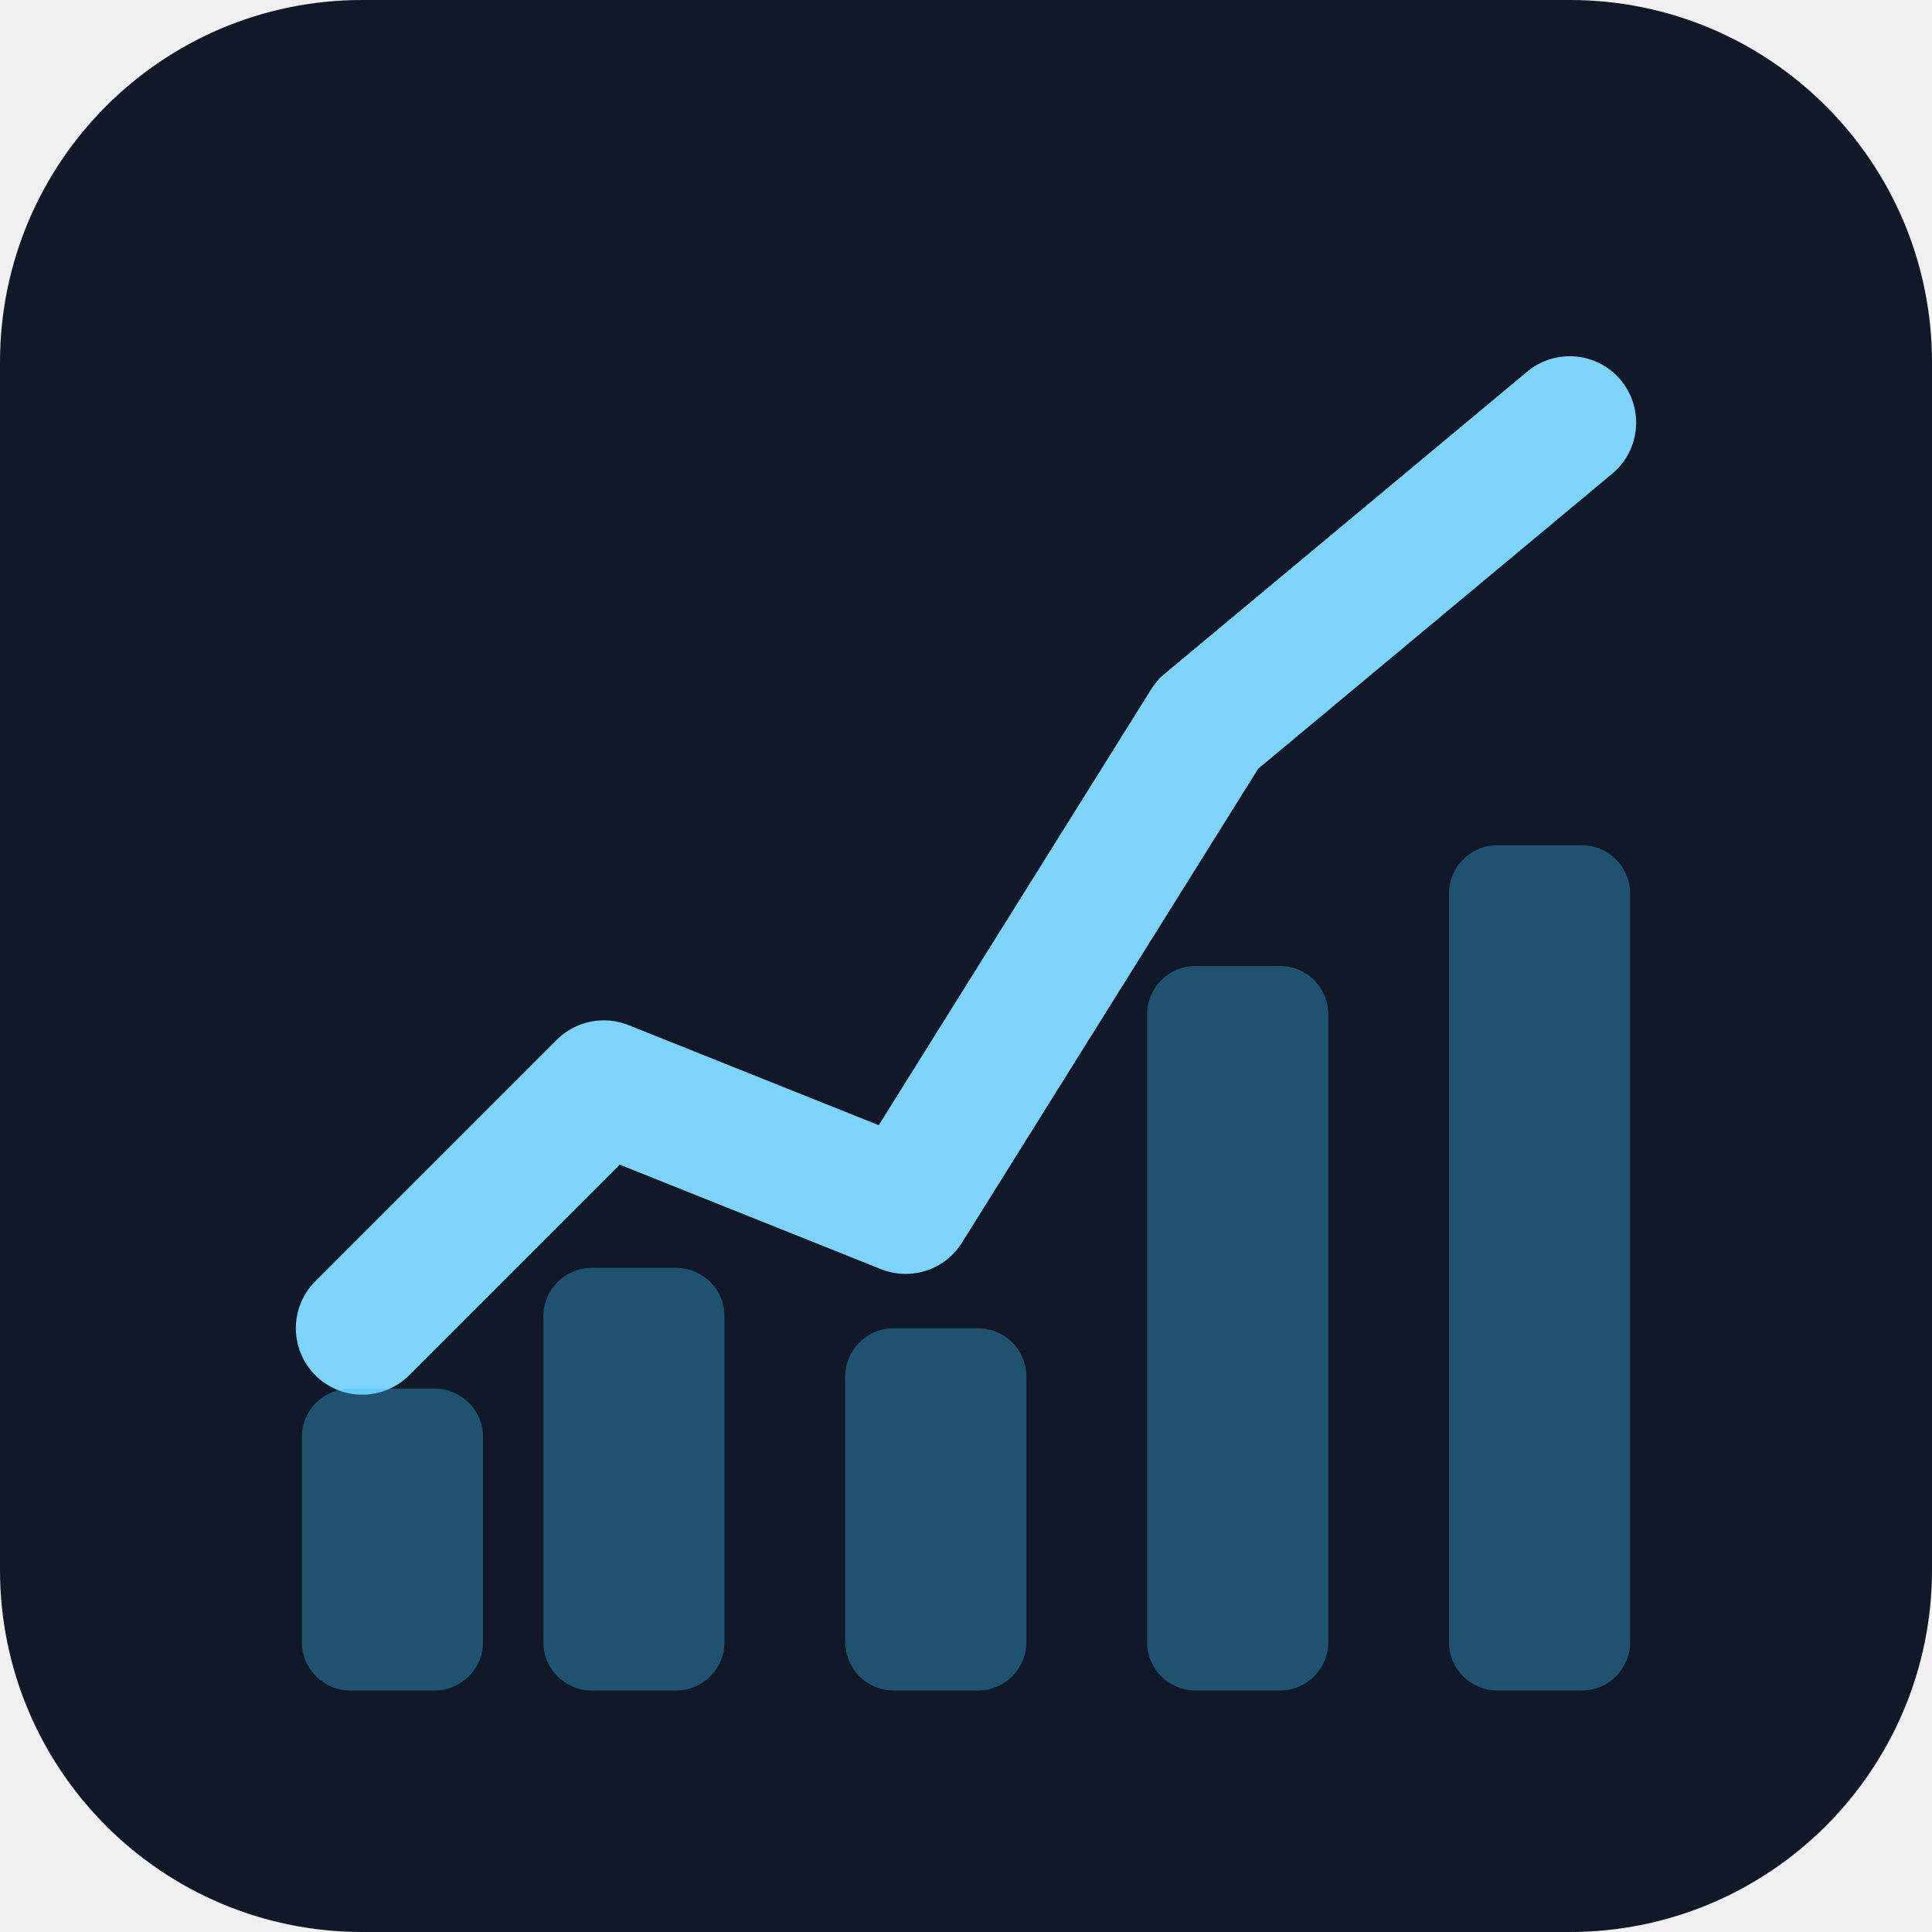
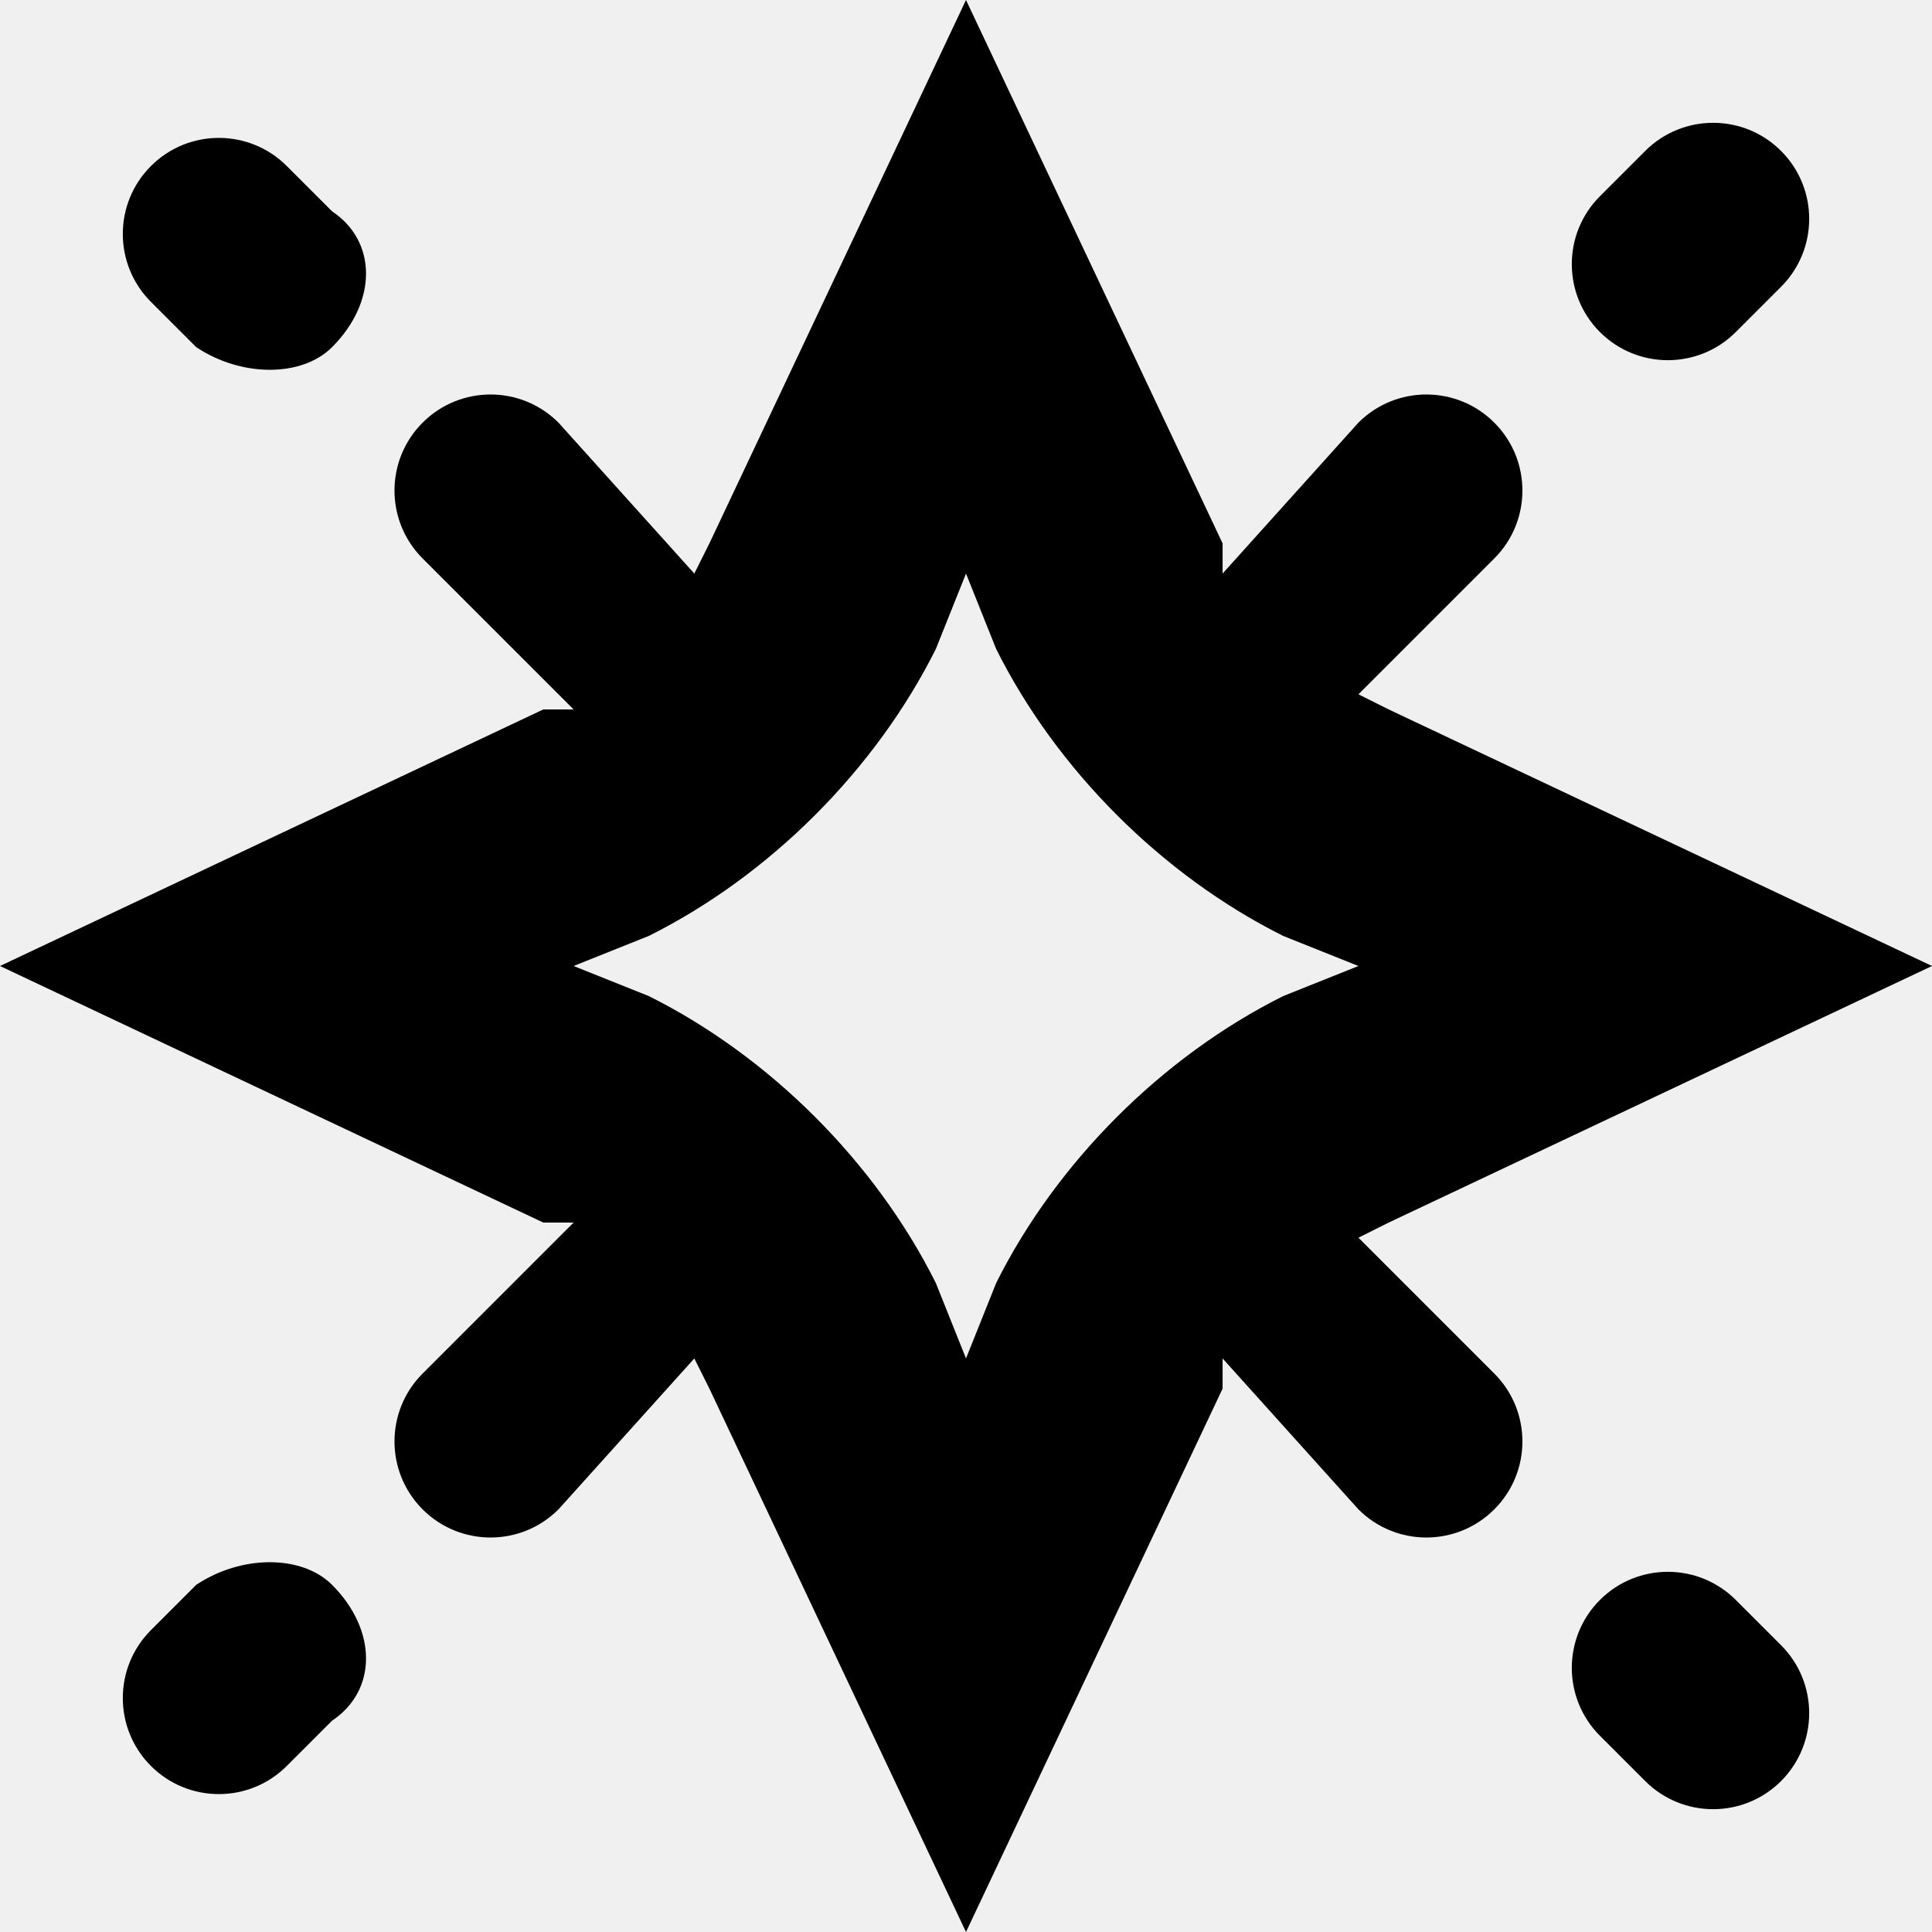
- <svg xmlns="http://www.w3.org/2000/svg" viewBox="0 0 32 32">
-   <rect width="32" height="32" rx="6" fill="#111827" />
-   <g fill="none" stroke="#7dd3fc" stroke-width="2.2" stroke-linecap="round" stroke-linejoin="round">
-     <polyline points="6,22 10,18 15,20 20,12 26,7" />
-   </g>
-   <g fill="#38bdf8" opacity="0.35">
-     <rect x="5" y="23" width="3" height="5" rx="0.8" />
-     <rect x="9" y="21" width="3" height="7" rx="0.8" />
-     <rect x="14" y="22" width="3" height="6" rx="0.8" />
-     <rect x="19" y="16" width="3" height="12" rx="0.8" />
-     <rect x="24" y="14" width="3" height="14" rx="0.8" />
-   </g>
+ <svg xmlns="http://www.w3.org/2000/svg" viewBox="0 0 128 128">
+   <path fill-rule="evenodd" d="M81 36 64 0 47 36l-1 2-9-10a6 6 0 0 0-9 9l10 10h-2L0 64l36 17h2L28 91a6 6 0 1 0 9 9l9-10 1 2 17 36 17-36v-2l9 10a6 6 0 1 0 9-9l-9-9 2-1 36-17-36-17-2-1 9-9a6 6 0 1 0-9-9l-9 10v-2Zm-17 2-2 5c-4 8-11 15-19 19l-5 2 5 2c8 4 15 11 19 19l2 5 2-5c4-8 11-15 19-19l5-2-5-2c-8-4-15-11-19-19l-2-5Z" clip-rule="evenodd" />
+   <path d="M118 19a6 6 0 0 0-9-9l-3 3a6 6 0 1 0 9 9l3-3Zm-96 4c-2 2-6 2-9 0l-3-3a6 6 0 1 1 9-9l3 3c3 2 3 6 0 9Zm0 82c-2-2-6-2-9 0l-3 3a6 6 0 1 0 9 9l3-3c3-2 3-6 0-9Zm96 4a6 6 0 0 1-9 9l-3-3a6 6 0 1 1 9-9l3 3Z" />
+   <style>path{fill:#000}@media (prefers-color-scheme:dark){path{fill:#fff}}</style>
</svg>
